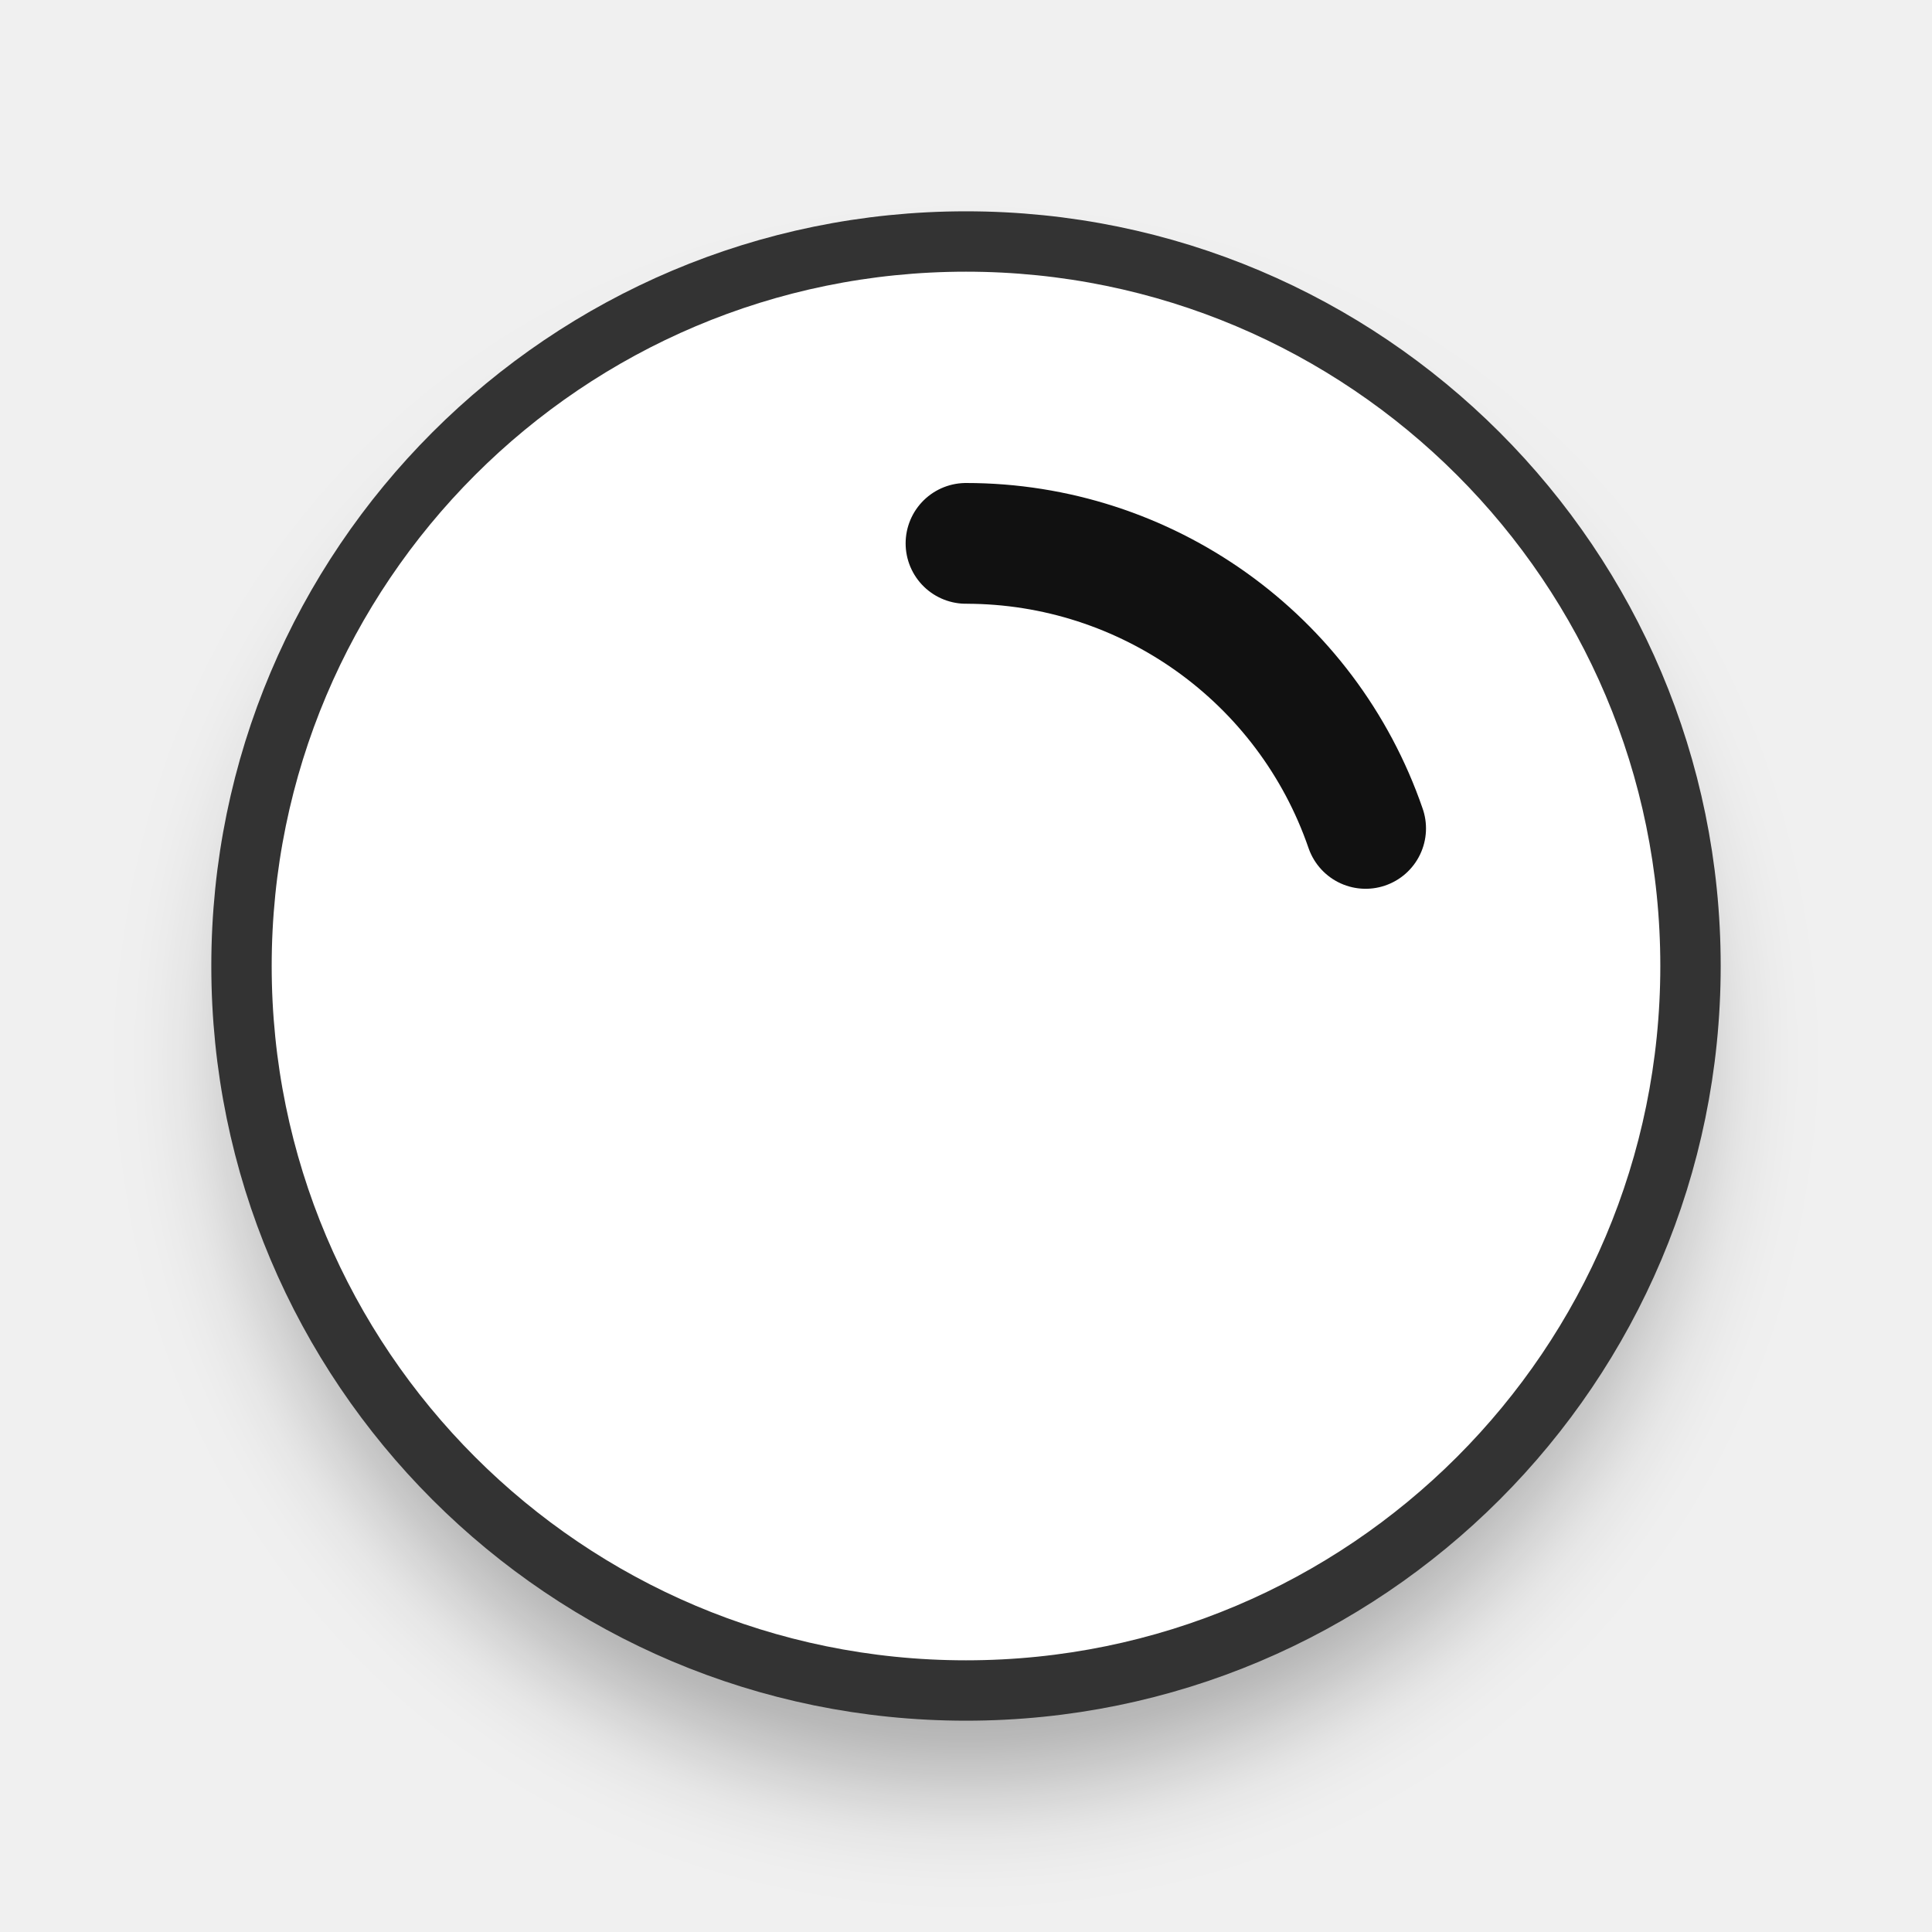
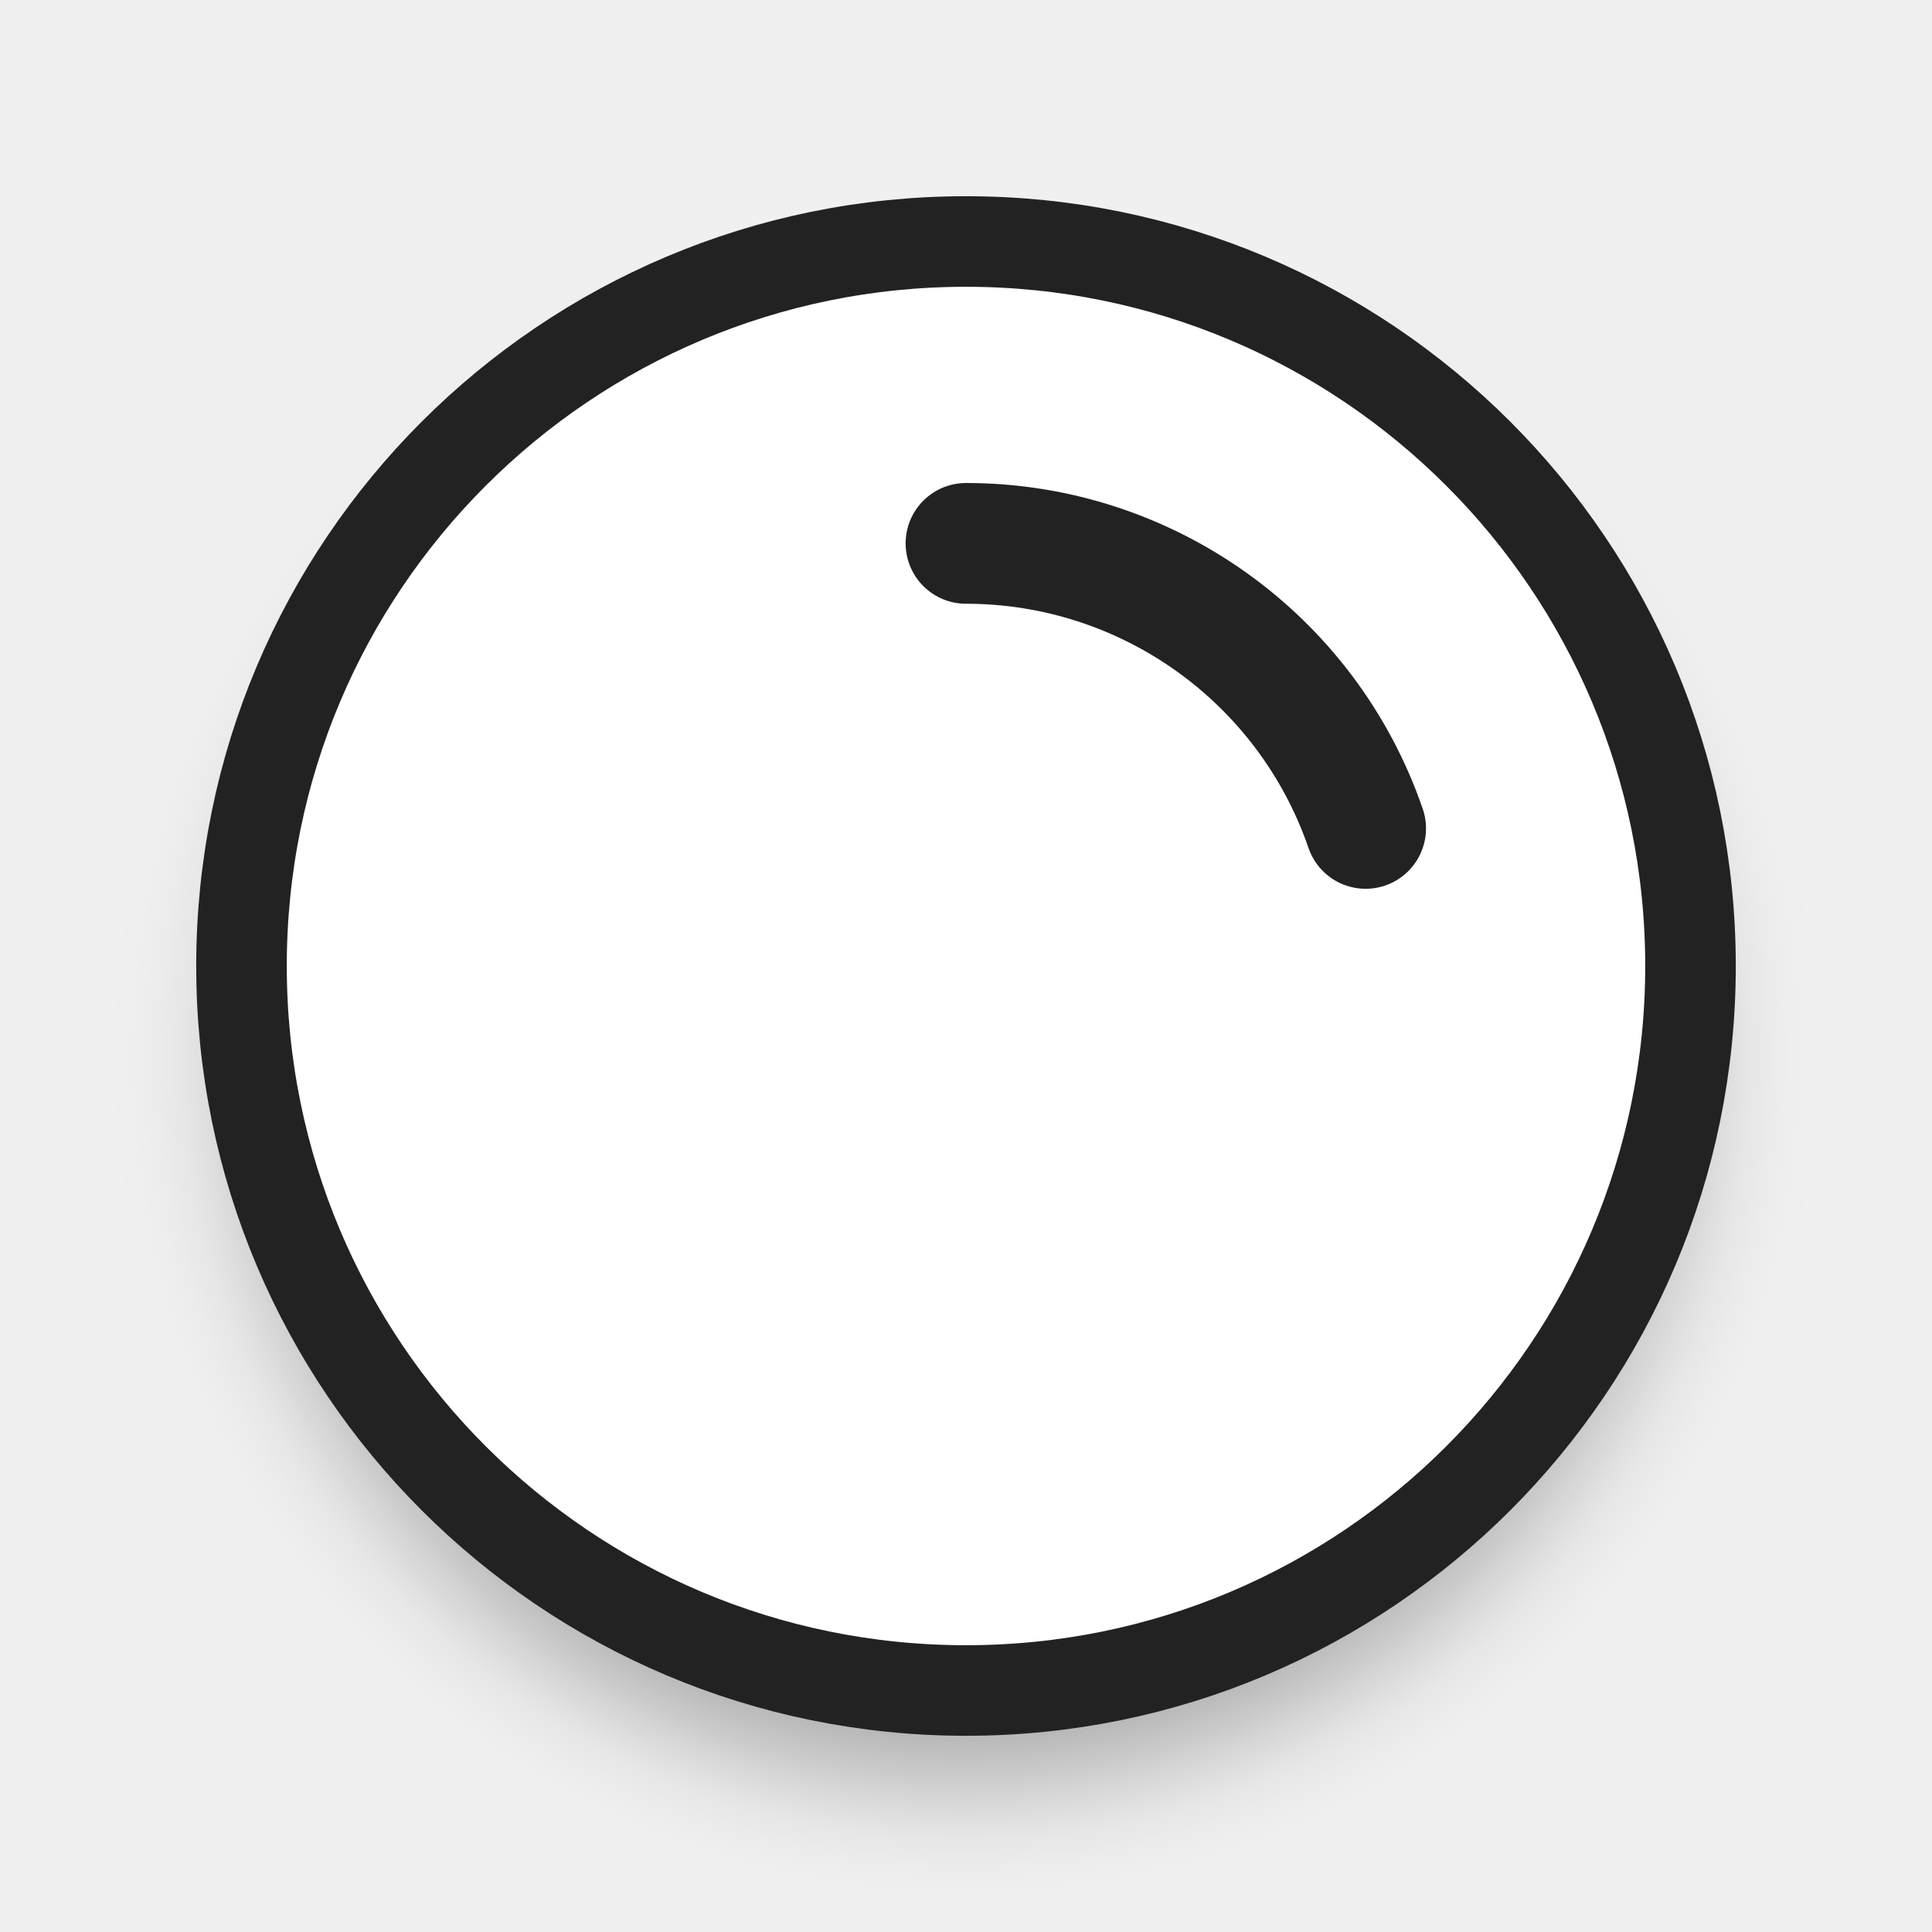
<svg xmlns="http://www.w3.org/2000/svg" viewBox="0 0 32 32" version="1.1" id="svg13">
  <defs id="defs5">
    <filter id="a" width="1.192" height="1.192" x="-.1" y="-.1" color-interpolation-filters="sRGB">
      <feGaussianBlur stdDeviation=".96" id="feGaussianBlur2" />
    </filter>
  </defs>
  <circle cx="16" cy="17.5" r="12" opacity="0.3" fill="#000000" filter="url(#a)" id="circle7" />
-   <circle cx="16" cy="16" r="12" fill="#FFFFFF" opacity="1" id="circle9" style="stroke:#333333;stroke-opacity:1.5;stroke-width:1" />
-   <path d="M16 9a7 7 0 016.619 4.721" fill="none" stroke="#111111" stroke-width="2" stroke-linecap="round" stroke-linejoin="round" id="path11" />
+   <circle cx="16" cy="16" r="12" fill="#FFFFFF" opacity="1" id="circle9" style="stroke:#222222;stroke-opacity:1;stroke-width:1.5" />
+   <path d="M16 9a7 7 0 016.619 4.721" fill="none" stroke="#222222" stroke-width="2" stroke-linecap="round" stroke-linejoin="round" id="path11" />
</svg>
